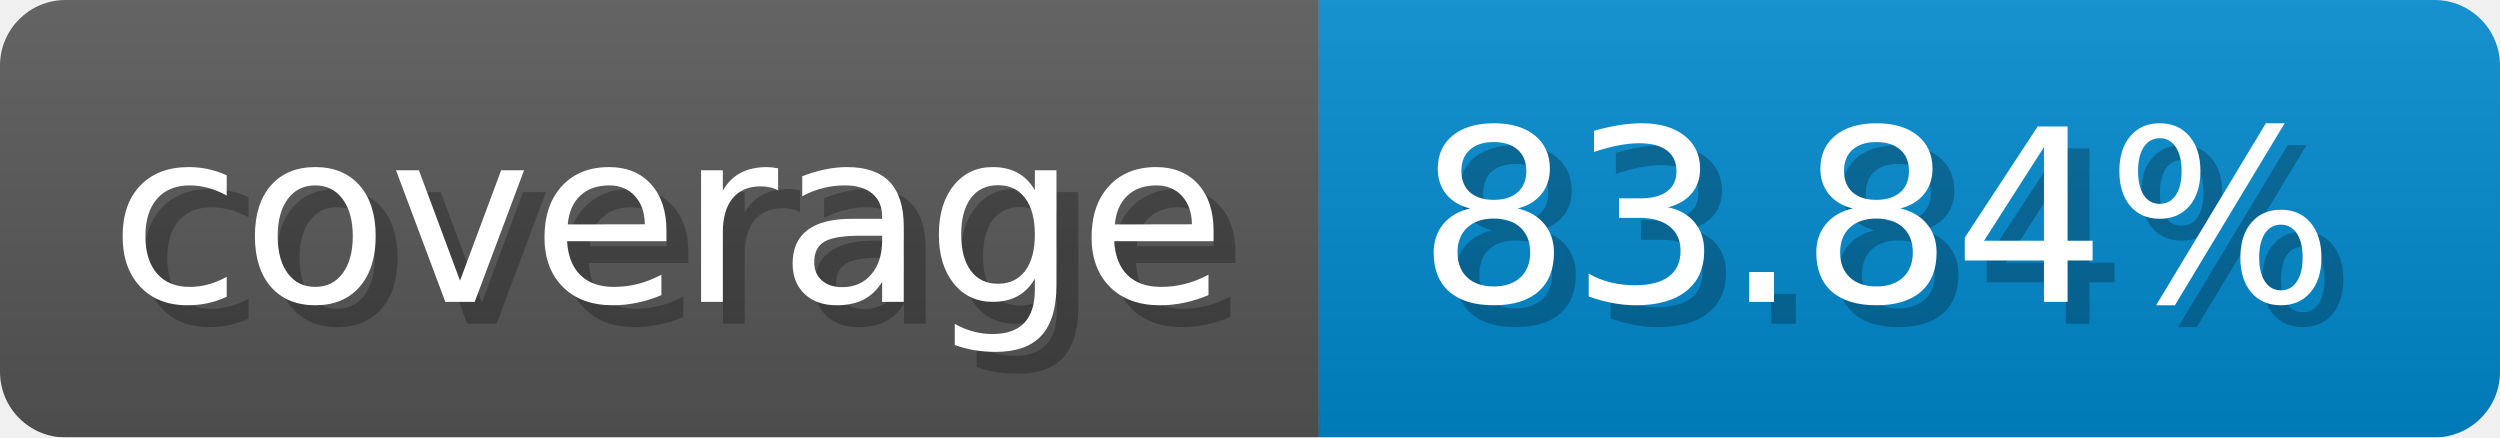
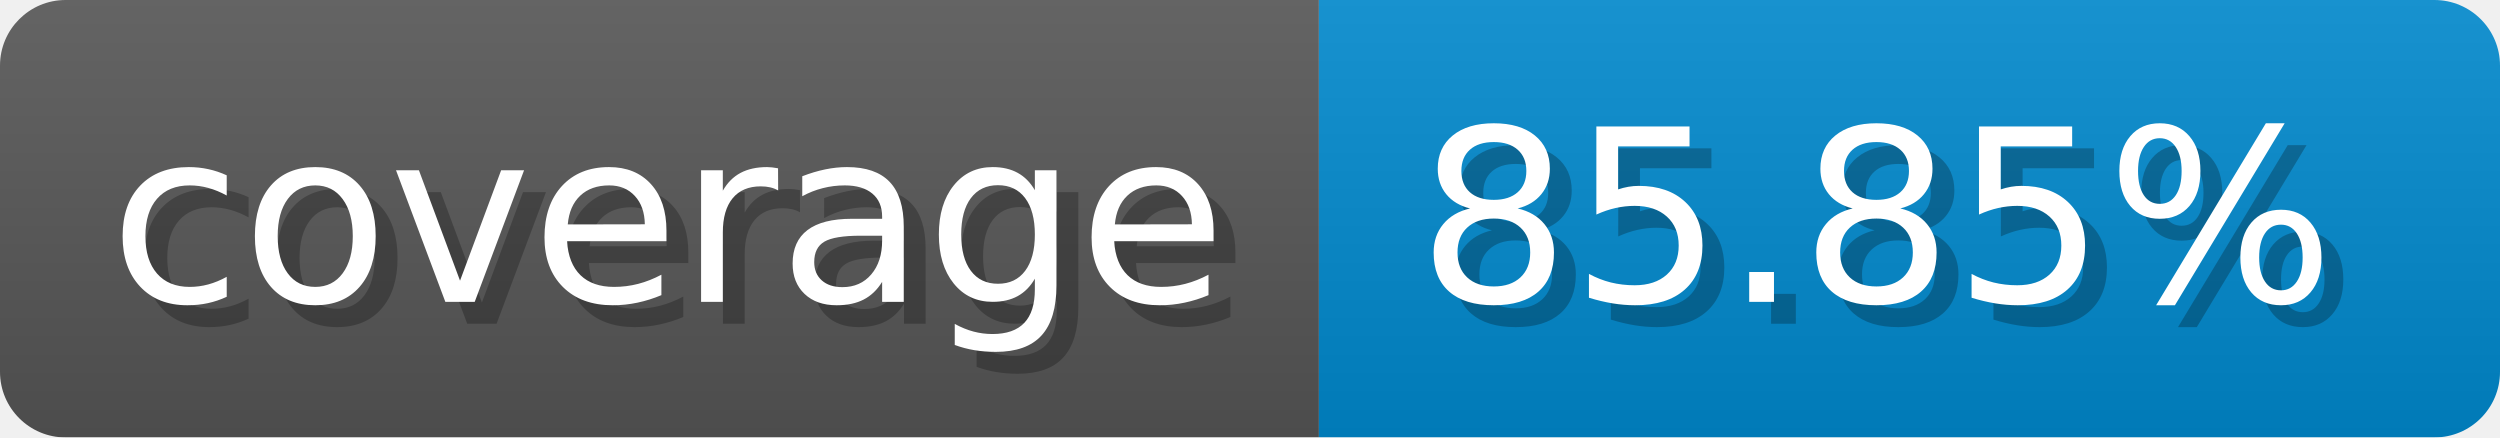
- <svg xmlns="http://www.w3.org/2000/svg" width="114.3" height="20" viewBox="0 0 1143 200" role="img" aria-label="coverage: 83.84%">
-   <linearGradient id="ZiXdW" x2="0" y2="100%">
+ <svg xmlns="http://www.w3.org/2000/svg" width="114.3" height="20" viewBox="0 0 1143 200" role="img" aria-label="coverage: 85.85%">
+   <linearGradient id="imkYn" x2="0" y2="100%">
    <stop offset="0" stop-opacity=".1" stop-color="#EEE" />
    <stop offset="1" stop-opacity=".1" />
  </linearGradient>
-   <mask id="VArxC">
+   <mask id="BbgOM">
    <rect width="1143" height="200" rx="30" fill="#FFF" />
  </mask>
-   <g mask="url(#VArxC)">
+   <g mask="url(#BbgOM)">
    <rect width="603" height="200" fill="#555" />
    <rect width="540" height="200" fill="#08C" x="603" />
-     <rect width="1143" height="200" fill="url(#ZiXdW)" />
+     <rect width="1143" height="200" fill="url(#imkYn)" />
  </g>
  <g aria-hidden="true" fill="#fff" text-anchor="start" font-family="Verdana,DejaVu Sans,sans-serif" font-size="110">
    <text x="60" y="148" textLength="503" fill="#000" opacity="0.25">coverage</text>
    <text x="50" y="138" textLength="503">coverage</text>
-     <text x="658" y="148" textLength="440" fill="#000" opacity="0.25">83.84%</text>
-     <text x="648" y="138" textLength="440">83.84%</text>
+     <text x="658" y="148" textLength="440" fill="#000" opacity="0.25">85.85%</text>
+     <text x="648" y="138" textLength="440">85.85%</text>
  </g>
</svg>
